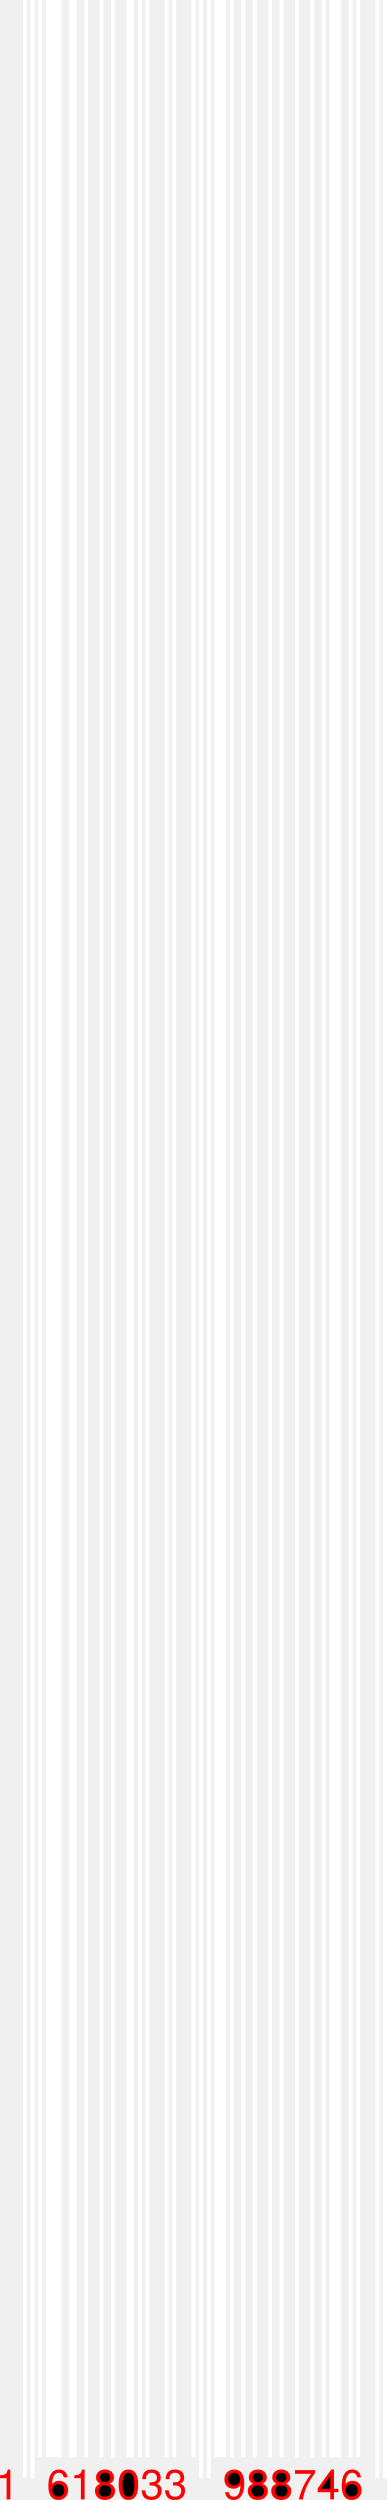
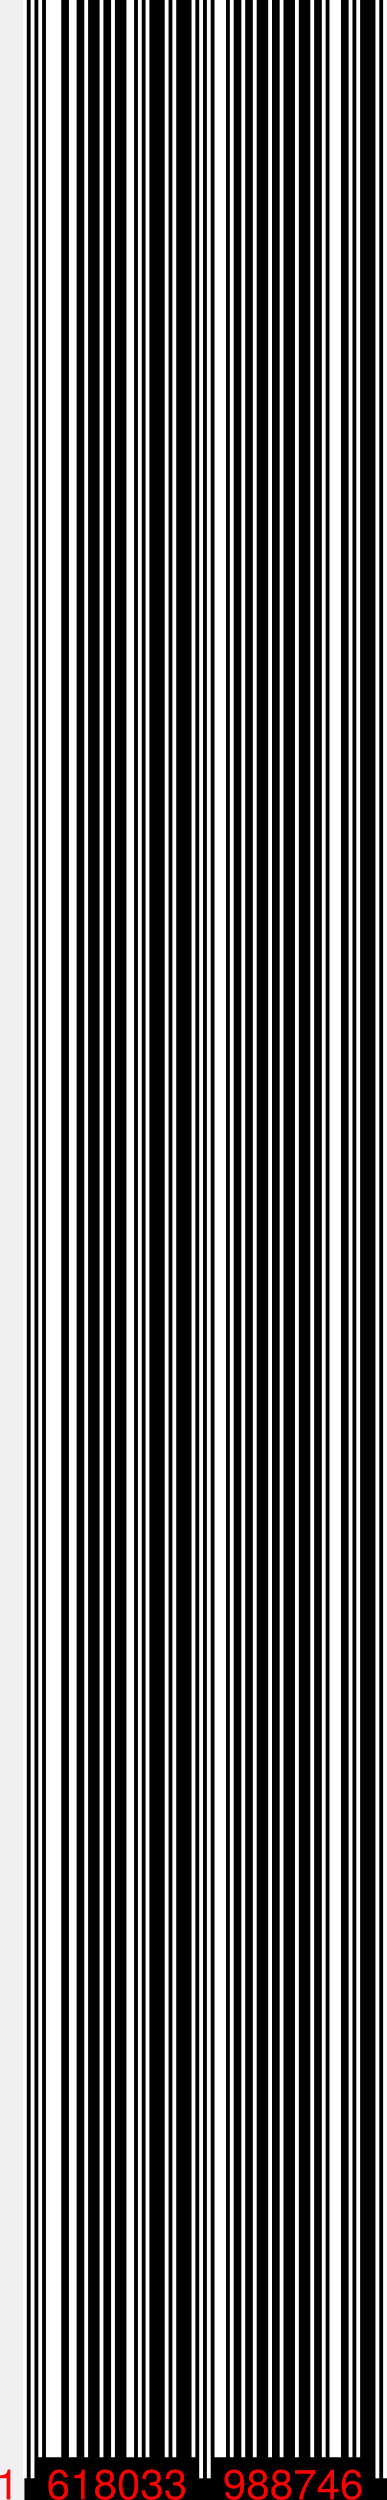
<svg xmlns="http://www.w3.org/2000/svg" id="svg2" version="1.1" width="118.206" height="763.712" xml:space="preserve">
  <defs id="defs6">
    <clipPath id="clipPath16" clipPathUnits="userSpaceOnUse">
      <path id="path18" d="M 0,0 576,0 576,792 0,792 0,0 Z" />
    </clipPath>
    <clipPath id="clipPath40" clipPathUnits="userSpaceOnUse">
      <path id="path42" d="m 0,0 99.156,0 0,77.641 L 0,77.641 0,0 Z" />
    </clipPath>
    <clipPath id="clipPath50" clipPathUnits="userSpaceOnUse">
      <path id="path52" d="m 0,0 0,77.641 99.156,0 L 99.156,0 0,0 Z" />
    </clipPath>
    <clipPath id="clipPath60" clipPathUnits="userSpaceOnUse">
      <path id="path62" d="m 0,0 99.156,0 0,77.641 L 0,77.641 0,0 Z" />
    </clipPath>
    <clipPath id="clipPath174" clipPathUnits="userSpaceOnUse">
      <path id="path176" d="M 0,0 0,792 576,792 576,0 0,0 Z M 0,0 576,0 576,792 0,792 0,0 Z" />
    </clipPath>
  </defs>
  <g transform="matrix(1.25,0,0,-1.25,-65.7835,1392.044)" id="g10">
    <g id="g44" transform="matrix(1.000484,0,0,-1.000016,169.4228,572.5613)">
      <g transform="matrix(1.000484,0,0,-1.000016,-127.1481,-6.030976)" id="g124">
        <g id="text126" transform="matrix(1,0,0,-1,9.354,-75.77)" />
      </g>
      <g transform="matrix(1.000484,0,0,-1.000016,-138.5957,-6.030976)" id="g130">
        <g id="text132" transform="matrix(1,0,0,-1,33.208,-75.77)" />
      </g>
+       <rect style="opacity:1;fill:#000000;fill-opacity:1;stroke:none;stroke-width:7.864;stroke-linecap:square;stroke-linejoin:miter;stroke-miterlimit:4;stroke-dasharray:none;stroke-dashoffset:0;stroke-opacity:1" id="rect3661" width="161.835" height="630.668" x="-110.769" y="-552.791" />
      <path style="font-variant:normal;font-weight:normal;font-size:10.29px;font-family:Helvetica;-inkscape-font-specification:Helvetica;writing-mode:lr-tb;fill:#ff0000;fill-opacity:1;fill-rule:nonzero;stroke:none" d="m -28.419,67.476 c 0,-1.358 -0.927,-2.274 -2.234,-2.274 -0.721,0 -1.287,0.278 -1.678,0.813 0.01,-1.78 0.587,-2.768 1.627,-2.768 0.638,0 1.081,0.401 1.225,1.101 l 0.906,0 c -0.175,-1.194 -0.957,-1.904 -2.069,-1.904 -1.699,0 -2.615,1.43 -2.615,3.972 0,2.274 0.782,3.478 2.45,3.478 1.39,0 2.388,-0.988 2.388,-2.418 z" id="path4567" />
      <path style="font-variant:normal;font-weight:normal;font-size:10.29px;font-family:Helvetica;-inkscape-font-specification:Helvetica;writing-mode:lr-tb;fill:#000000;fill-opacity:1;fill-rule:nonzero;stroke:none" d="m -29.346,67.548 c 0,0.916 -0.618,1.544 -1.452,1.544 -0.844,0 -1.482,-0.659 -1.482,-1.595 0,-0.906 0.618,-1.492 1.513,-1.492 0.875,0 1.421,0.566 1.421,1.544 z" id="path4565" />
      <path style="font-variant:normal;font-weight:normal;font-size:10.29px;font-family:Helvetica;-inkscape-font-specification:Helvetica;writing-mode:lr-tb;fill:#ff0000;fill-opacity:1;fill-rule:nonzero;stroke:none" d="m -34.071,67.991 0,-0.813 -1.081,0 0,-4.733 -0.669,0 -3.315,4.589 0,0.957 3.078,0 0,1.749 0.906,0 0,-1.749 z" id="path4563" />
      <path style="font-variant:normal;font-weight:normal;font-size:10.29px;font-family:Helvetica;-inkscape-font-specification:Helvetica;writing-mode:lr-tb;fill:#000000;fill-opacity:1;fill-rule:nonzero;stroke:none" d="m -36.058,67.178 -2.285,0 2.285,-3.19 z" id="path4561" />
      <path style="font-variant:normal;font-weight:normal;font-size:10.29px;font-family:Helvetica;-inkscape-font-specification:Helvetica;writing-mode:lr-tb;fill:#ff0000;fill-opacity:1;fill-rule:nonzero;stroke:none" d="m -39.795,63.36 0,-0.761 -4.88,0 0,0.895 3.943,0 c -1.452,1.832 -2.481,3.962 -2.996,6.246 l 0.968,0 c 0.402,-2.356 1.431,-4.559 2.965,-6.38 z" id="path4559" />
      <path style="font-variant:normal;font-weight:normal;font-size:10.29px;font-family:Helvetica;-inkscape-font-specification:Helvetica;writing-mode:lr-tb;fill:#ff0000;fill-opacity:1;fill-rule:nonzero;stroke:none" d="m -45.591,67.682 c 0,-0.813 -0.412,-1.379 -1.256,-1.78 0.752,-0.453 0.999,-0.823 0.999,-1.513 0,-1.142 -0.896,-1.945 -2.193,-1.945 -1.287,0 -2.193,0.803 -2.193,1.945 0,0.679 0.247,1.05 0.988,1.513 -0.834,0.401 -1.246,0.967 -1.246,1.77 0,1.338 1.009,2.223 2.45,2.223 1.441,0 2.45,-0.885 2.45,-2.212 z" id="path4557" />
      <path style="font-variant:normal;font-weight:normal;font-size:10.29px;font-family:Helvetica;-inkscape-font-specification:Helvetica;writing-mode:lr-tb;fill:#000000;fill-opacity:1;fill-rule:nonzero;stroke:none" d="m -46.775,64.41 c 0,0.679 -0.504,1.132 -1.266,1.132 -0.762,0 -1.266,-0.453 -1.266,-1.142 0,-0.7 0.504,-1.152 1.266,-1.152 0.772,0 1.266,0.453 1.266,1.163 z" id="path4555" />
      <path style="font-variant:normal;font-weight:normal;font-size:10.29px;font-family:Helvetica;-inkscape-font-specification:Helvetica;writing-mode:lr-tb;fill:#000000;fill-opacity:1;fill-rule:nonzero;stroke:none" d="m -46.518,67.692 c 0,0.864 -0.618,1.399 -1.544,1.399 -0.885,0 -1.503,-0.545 -1.503,-1.399 0,-0.854 0.618,-1.389 1.524,-1.389 0.906,0 1.524,0.535 1.524,1.389 z" id="path4553" />
      <path style="font-variant:normal;font-weight:normal;font-size:10.29px;font-family:Helvetica;-inkscape-font-specification:Helvetica;writing-mode:lr-tb;fill:#ff0000;fill-opacity:1;fill-rule:nonzero;stroke:none" d="m -51.315,67.682 c 0,-0.813 -0.412,-1.379 -1.256,-1.78 0.752,-0.453 0.999,-0.823 0.999,-1.513 0,-1.142 -0.896,-1.945 -2.193,-1.945 -1.287,0 -2.193,0.803 -2.193,1.945 0,0.679 0.247,1.05 0.988,1.513 -0.834,0.401 -1.246,0.967 -1.246,1.77 0,1.338 1.009,2.223 2.45,2.223 1.441,0 2.45,-0.885 2.45,-2.212 z" id="path4551" />
      <path style="font-variant:normal;font-weight:normal;font-size:10.29px;font-family:Helvetica;-inkscape-font-specification:Helvetica;writing-mode:lr-tb;fill:#000000;fill-opacity:1;fill-rule:nonzero;stroke:none" d="m -52.499,64.41 c 0,0.679 -0.504,1.132 -1.266,1.132 -0.762,0 -1.266,-0.453 -1.266,-1.142 0,-0.7 0.504,-1.152 1.266,-1.152 0.772,0 1.266,0.453 1.266,1.163 z" id="path4549" />
      <path style="font-variant:normal;font-weight:normal;font-size:10.29px;font-family:Helvetica;-inkscape-font-specification:Helvetica;writing-mode:lr-tb;fill:#000000;fill-opacity:1;fill-rule:nonzero;stroke:none" d="m -52.242,67.692 c 0,0.864 -0.618,1.399 -1.544,1.399 -0.885,0 -1.503,-0.545 -1.503,-1.399 0,-0.854 0.618,-1.389 1.524,-1.389 0.906,0 1.524,0.535 1.524,1.389 z" id="path4547" />
      <path style="font-variant:normal;font-weight:normal;font-size:10.29px;font-family:Helvetica;-inkscape-font-specification:Helvetica;writing-mode:lr-tb;fill:#ff0000;fill-opacity:1;fill-rule:nonzero;stroke:none" d="m -57.081,65.923 c 0,-2.284 -0.793,-3.478 -2.461,-3.478 -1.39,0 -2.388,0.988 -2.388,2.418 0,1.358 0.927,2.274 2.244,2.274 0.69,0 1.194,-0.247 1.668,-0.813 -0.01,1.78 -0.587,2.768 -1.627,2.768 -0.638,0 -1.081,-0.401 -1.225,-1.101 l -0.906,0 c 0.175,1.194 0.957,1.904 2.069,1.904 1.709,0 2.625,-1.451 2.625,-3.972 z" id="path4545" />
      <path style="font-variant:normal;font-weight:normal;font-size:10.29px;font-family:Helvetica;-inkscape-font-specification:Helvetica;writing-mode:lr-tb;fill:#000000;fill-opacity:1;fill-rule:nonzero;stroke:none" d="m -58.069,64.842 c 0,0.895 -0.628,1.492 -1.513,1.492 -0.875,0 -1.421,-0.566 -1.421,-1.544 0,-0.926 0.618,-1.554 1.452,-1.554 0.844,0 1.482,0.659 1.482,1.605 z" id="path4543" />
      <path style="font-variant:normal;font-weight:normal;font-size:10.29px;font-family:Helvetica;-inkscape-font-specification:Helvetica;writing-mode:lr-tb;fill:#ff0000;fill-opacity:1;fill-rule:nonzero;stroke:none" d="m -71.542,67.62 c 0,-0.885 -0.36,-1.399 -1.235,-1.698 0.679,-0.268 1.019,-0.741 1.019,-1.471 0,-1.255 -0.834,-2.007 -2.224,-2.007 -1.472,0 -2.255,0.803 -2.285,2.356 l 0.906,0 c 0.021,-1.08 0.463,-1.564 1.39,-1.564 0.803,0 1.287,0.473 1.287,1.245 0,0.782 -0.34,1.101 -1.791,1.101 l 0,0.761 0.494,0 c 0.999,0 1.513,0.473 1.513,1.286 0,0.916 -0.566,1.461 -1.513,1.461 -0.988,0 -1.472,-0.494 -1.534,-1.554 l -0.906,0 c 0.113,1.626 0.916,2.356 2.409,2.356 1.503,0 2.471,-0.895 2.471,-2.274 z" id="path4541" />
      <path style="font-variant:normal;font-weight:normal;font-size:10.29px;font-family:Helvetica;-inkscape-font-specification:Helvetica;writing-mode:lr-tb;fill:#ff0000;fill-opacity:1;fill-rule:nonzero;stroke:none" d="m -77.266,67.62 c 0,-0.885 -0.36,-1.399 -1.235,-1.698 0.679,-0.268 1.019,-0.741 1.019,-1.471 0,-1.255 -0.834,-2.007 -2.224,-2.007 -1.472,0 -2.255,0.803 -2.285,2.356 l 0.906,0 c 0.021,-1.08 0.463,-1.564 1.39,-1.564 0.803,0 1.287,0.473 1.287,1.245 0,0.782 -0.34,1.101 -1.791,1.101 l 0,0.761 0.494,0 c 0.999,0 1.513,0.473 1.513,1.286 0,0.916 -0.566,1.461 -1.513,1.461 -0.988,0 -1.472,-0.494 -1.534,-1.554 l -0.906,0 c 0.113,1.626 0.916,2.356 2.409,2.356 1.503,0 2.471,-0.895 2.471,-2.274 z" id="path4539" />
      <path style="font-variant:normal;font-weight:normal;font-size:10.29px;font-family:Helvetica;-inkscape-font-specification:Helvetica;writing-mode:lr-tb;fill:#ff0000;fill-opacity:1;fill-rule:nonzero;stroke:none" d="m -82.98,66.231 c 0,-2.531 -0.803,-3.787 -2.388,-3.787 -1.575,0 -2.388,1.276 -2.388,3.725 0,2.459 0.824,3.725 2.388,3.725 1.544,0 2.388,-1.266 2.388,-3.663 z" id="path4537" />
      <path style="font-variant:normal;font-weight:normal;font-size:10.29px;font-family:Helvetica;-inkscape-font-specification:Helvetica;writing-mode:lr-tb;fill:#000000;fill-opacity:1;fill-rule:nonzero;stroke:none" d="m -83.907,66.149 c 0,2.068 -0.474,2.994 -1.482,2.994 -0.957,0 -1.441,-0.967 -1.441,-2.964 0,-1.996 0.484,-2.933 1.462,-2.933 0.978,0 1.462,0.947 1.462,2.902 z" id="path4535" />
      <path style="font-variant:normal;font-weight:normal;font-size:10.29px;font-family:Helvetica;-inkscape-font-specification:Helvetica;writing-mode:lr-tb;fill:#ff0000;fill-opacity:1;fill-rule:nonzero;stroke:none" d="m -88.642,67.682 c 0,-0.813 -0.412,-1.379 -1.256,-1.78 0.752,-0.453 0.999,-0.823 0.999,-1.513 0,-1.142 -0.896,-1.945 -2.193,-1.945 -1.287,0 -2.193,0.803 -2.193,1.945 0,0.679 0.247,1.05 0.988,1.513 -0.834,0.401 -1.246,0.967 -1.246,1.77 0,1.338 1.009,2.223 2.45,2.223 1.441,0 2.45,-0.885 2.45,-2.212 z" id="path4533" />
      <path style="font-variant:normal;font-weight:normal;font-size:10.29px;font-family:Helvetica;-inkscape-font-specification:Helvetica;writing-mode:lr-tb;fill:#000000;fill-opacity:1;fill-rule:nonzero;stroke:none" d="m -89.826,64.41 c 0,0.679 -0.504,1.132 -1.266,1.132 -0.762,0 -1.266,-0.453 -1.266,-1.142 0,-0.7 0.504,-1.152 1.266,-1.152 0.772,0 1.266,0.453 1.266,1.163 z" id="path4531" />
      <path style="font-variant:normal;font-weight:normal;font-size:10.29px;font-family:Helvetica;-inkscape-font-specification:Helvetica;writing-mode:lr-tb;fill:#000000;fill-opacity:1;fill-rule:nonzero;stroke:none" d="m -89.569,67.693 c 0,0.864 -0.618,1.399 -1.544,1.399 -0.885,0 -1.503,-0.545 -1.503,-1.399 0,-0.854 0.618,-1.389 1.524,-1.389 0.906,0 1.524,0.535 1.524,1.389 z" id="path4529" />
      <path style="font-variant:normal;font-weight:normal;font-size:10.29px;font-family:Helvetica;-inkscape-font-specification:Helvetica;writing-mode:lr-tb;fill:#ff0000;fill-opacity:1;fill-rule:nonzero;stroke:none" d="m -96.075,69.74 0,-7.296 -0.597,0 c -0.319,1.122 -0.525,1.276 -1.925,1.451 l 0,0.648 1.616,0 0,5.197 z" id="path4527" />
      <path style="font-variant:normal;font-weight:normal;font-size:10.29px;font-family:Helvetica;-inkscape-font-specification:Helvetica;writing-mode:lr-tb;fill:#ff0000;fill-opacity:1;fill-rule:nonzero;stroke:none" d="m -100.09,67.476 c 0,-1.358 -0.927,-2.274 -2.234,-2.274 -0.721,0 -1.287,0.278 -1.678,0.813 0.01,-1.78 0.587,-2.768 1.627,-2.768 0.638,0 1.081,0.401 1.225,1.101 l 0.906,0 c -0.175,-1.194 -0.957,-1.904 -2.069,-1.904 -1.699,0 -2.615,1.43 -2.615,3.972 0,2.274 0.782,3.478 2.45,3.478 1.39,0 2.388,-0.988 2.388,-2.418 z" id="path4525" />
      <path style="font-variant:normal;font-weight:normal;font-size:10.29px;font-family:Helvetica;-inkscape-font-specification:Helvetica;writing-mode:lr-tb;fill:#000000;fill-opacity:1;fill-rule:nonzero;stroke:none" d="m -101.017,67.548 c 0,0.916 -0.618,1.544 -1.452,1.544 -0.844,0 -1.482,-0.659 -1.482,-1.595 0,-0.906 0.618,-1.492 1.513,-1.492 0.875,0 1.421,0.566 1.421,1.544 z" id="path4523" />
      <path style="font-variant:normal;font-weight:normal;font-size:10.29px;font-family:Helvetica;-inkscape-font-specification:Helvetica;writing-mode:lr-tb;fill:#ff0000;fill-opacity:1;fill-rule:nonzero;stroke:none" d="m -114.217,69.74 0,-7.296 -0.597,0 c -0.319,1.122 -0.525,1.276 -1.925,1.451 l 0,0.648 1.616,0 0,5.197 z" id="path4521" />
      <path style="font-variant:normal;font-weight:normal;font-size:10.29px;font-family:Helvetica;-inkscape-font-specification:Helvetica;writing-mode:lr-tb;fill:#ffffff;fill-opacity:1;fill-rule:nonzero;stroke:none" d="m -23.157,-541.065 0,605.66 0.936,0 0,-605.66 z" id="path4519" />
      <path style="font-variant:normal;font-weight:normal;font-size:10.29px;font-family:Helvetica;-inkscape-font-specification:Helvetica;writing-mode:lr-tb;fill:#ffffff;fill-opacity:1;fill-rule:nonzero;stroke:none" d="m -25.028,-541.065 0,605.66 0.935,0 0,-605.66 z" id="path4517" />
      <path style="font-variant:normal;font-weight:normal;font-size:10.29px;font-family:Helvetica;-inkscape-font-specification:Helvetica;writing-mode:lr-tb;fill:#ffffff;fill-opacity:1;fill-rule:nonzero;stroke:none" d="m -29.708,-541.065 0,600.515 0.936,0 0,-600.515 z" id="path4515" />
      <path style="font-variant:normal;font-weight:normal;font-size:10.29px;font-family:Helvetica;-inkscape-font-specification:Helvetica;writing-mode:lr-tb;fill:#ffffff;fill-opacity:1;fill-rule:nonzero;stroke:none" d="m -31.579,-541.065 0,600.515 0.935,0 0,-600.515 z" id="path4513" />
      <path style="font-variant:normal;font-weight:normal;font-size:10.29px;font-family:Helvetica;-inkscape-font-specification:Helvetica;writing-mode:lr-tb;fill:#ffffff;fill-opacity:1;fill-rule:nonzero;stroke:none" d="m -36.259,-541.065 0,600.515 2.808,0 0,-600.515 z" id="path4511" />
      <path style="font-variant:normal;font-weight:normal;font-size:10.29px;font-family:Helvetica;-inkscape-font-specification:Helvetica;writing-mode:lr-tb;fill:#ffffff;fill-opacity:1;fill-rule:nonzero;stroke:none" d="m -38.13,-541.065 0,600.515 0.935,0 0,-600.515 z" id="path4509" />
      <path style="font-variant:normal;font-weight:normal;font-size:10.29px;font-family:Helvetica;-inkscape-font-specification:Helvetica;writing-mode:lr-tb;fill:#ffffff;fill-opacity:1;fill-rule:nonzero;stroke:none" d="m -40.938,-541.065 0,600.515 0.936,0 0,-600.515 z" id="path4507" />
      <path style="font-variant:normal;font-weight:normal;font-size:10.29px;font-family:Helvetica;-inkscape-font-specification:Helvetica;writing-mode:lr-tb;fill:#ffffff;fill-opacity:1;fill-rule:nonzero;stroke:none" d="m -44.681,-541.065 0,600.515 0.935,0 0,-600.515 z" id="path4505" />
      <path style="font-variant:normal;font-weight:normal;font-size:10.29px;font-family:Helvetica;-inkscape-font-specification:Helvetica;writing-mode:lr-tb;fill:#ffffff;fill-opacity:1;fill-rule:nonzero;stroke:none" d="m -48.425,-541.065 0,600.515 0.935,0 0,-600.515 z" id="path4503" />
      <path style="font-variant:normal;font-weight:normal;font-size:10.29px;font-family:Helvetica;-inkscape-font-specification:Helvetica;writing-mode:lr-tb;fill:#ffffff;fill-opacity:1;fill-rule:nonzero;stroke:none" d="m -51.233,-541.065 0,600.515 0.936,0 0,-600.515 z" id="path4501" />
      <path style="font-variant:normal;font-weight:normal;font-size:10.29px;font-family:Helvetica;-inkscape-font-specification:Helvetica;writing-mode:lr-tb;fill:#ffffff;fill-opacity:1;fill-rule:nonzero;stroke:none" d="m -54.976,-541.065 0,600.515 0.935,0 0,-600.515 z" id="path4499" />
      <path style="font-variant:normal;font-weight:normal;font-size:10.29px;font-family:Helvetica;-inkscape-font-specification:Helvetica;writing-mode:lr-tb;fill:#ffffff;fill-opacity:1;fill-rule:nonzero;stroke:none" d="m -57.785,-541.065 0,600.515 0.936,0 0,-600.515 z" id="path4497" />
      <path style="font-variant:normal;font-weight:normal;font-size:10.29px;font-family:Helvetica;-inkscape-font-specification:Helvetica;writing-mode:lr-tb;fill:#ffffff;fill-opacity:1;fill-rule:nonzero;stroke:none" d="m -60.592,-541.065 0,600.515 0.936,0 0,-600.515 z" id="path4495" />
      <path style="font-variant:normal;font-weight:normal;font-size:10.29px;font-family:Helvetica;-inkscape-font-specification:Helvetica;writing-mode:lr-tb;fill:#ffffff;fill-opacity:1;fill-rule:nonzero;stroke:none" d="m -64.336,-541.065 0,600.515 2.808,0 0,-600.515 z" id="path4493" />
      <path style="font-variant:normal;font-weight:normal;font-size:10.29px;font-family:Helvetica;-inkscape-font-specification:Helvetica;writing-mode:lr-tb;fill:#ffffff;fill-opacity:1;fill-rule:nonzero;stroke:none" d="m -66.207,-541.065 0,605.66 0.935,0 0,-605.66 z" id="path4491" />
      <path style="font-variant:normal;font-weight:normal;font-size:10.29px;font-family:Helvetica;-inkscape-font-specification:Helvetica;writing-mode:lr-tb;fill:#ffffff;fill-opacity:1;fill-rule:nonzero;stroke:none" d="m -68.079,-541.065 0,605.66 0.935,0 0,-605.66 z" id="path4489" />
      <path style="font-variant:normal;font-weight:normal;font-size:10.29px;font-family:Helvetica;-inkscape-font-specification:Helvetica;writing-mode:lr-tb;fill:#ffffff;fill-opacity:1;fill-rule:nonzero;stroke:none" d="m -69.95,-541.065 0,600.515 0.935,0 0,-600.515 z" id="path4487" />
      <path style="font-variant:normal;font-weight:normal;font-size:10.29px;font-family:Helvetica;-inkscape-font-specification:Helvetica;writing-mode:lr-tb;fill:#ffffff;fill-opacity:1;fill-rule:nonzero;stroke:none" d="m -74.63,-541.065 0,600.515 0.935,0 0,-600.515 z" id="path4485" />
      <path style="font-variant:normal;font-weight:normal;font-size:10.29px;font-family:Helvetica;-inkscape-font-specification:Helvetica;writing-mode:lr-tb;fill:#ffffff;fill-opacity:1;fill-rule:nonzero;stroke:none" d="m -76.502,-541.065 0,600.515 0.935,0 0,-600.515 z" id="path4483" />
      <path style="font-variant:normal;font-weight:normal;font-size:10.29px;font-family:Helvetica;-inkscape-font-specification:Helvetica;writing-mode:lr-tb;fill:#ffffff;fill-opacity:1;fill-rule:nonzero;stroke:none" d="m -81.181,-541.065 0,600.515 0.935,0 0,-600.515 z" id="path4481" />
      <path style="font-variant:normal;font-weight:normal;font-size:10.29px;font-family:Helvetica;-inkscape-font-specification:Helvetica;writing-mode:lr-tb;fill:#ffffff;fill-opacity:1;fill-rule:nonzero;stroke:none" d="m -83.053,-541.065 0,600.515 0.935,0 0,-600.515 z" id="path4479" />
      <path style="font-variant:normal;font-weight:normal;font-size:10.29px;font-family:Helvetica;-inkscape-font-specification:Helvetica;writing-mode:lr-tb;fill:#ffffff;fill-opacity:1;fill-rule:nonzero;stroke:none" d="m -85.861,-541.065 0,600.515 1.872,0 0,-600.515 z" id="path4477" />
      <path style="font-variant:normal;font-weight:normal;font-size:10.29px;font-family:Helvetica;-inkscape-font-specification:Helvetica;writing-mode:lr-tb;fill:#ffffff;fill-opacity:1;fill-rule:nonzero;stroke:none" d="m -89.604,-541.065 0,600.515 0.935,0 0,-600.515 z" id="path4475" />
      <path style="font-variant:normal;font-weight:normal;font-size:10.29px;font-family:Helvetica;-inkscape-font-specification:Helvetica;writing-mode:lr-tb;fill:#ffffff;fill-opacity:1;fill-rule:nonzero;stroke:none" d="m -92.412,-541.065 0,600.515 0.936,0 0,-600.515 z" id="path4473" />
      <path style="font-variant:normal;font-weight:normal;font-size:10.29px;font-family:Helvetica;-inkscape-font-specification:Helvetica;writing-mode:lr-tb;fill:#ffffff;fill-opacity:1;fill-rule:nonzero;stroke:none" d="m -96.155,-541.065 0,600.515 0.935,0 0,-600.515 z" id="path4471" />
      <path style="font-variant:normal;font-weight:normal;font-size:10.29px;font-family:Helvetica;-inkscape-font-specification:Helvetica;writing-mode:lr-tb;fill:#ffffff;fill-opacity:1;fill-rule:nonzero;stroke:none" d="m -99.899,-541.065 0,600.515 1.872,0 0,-600.515 z" id="path4469" />
      <path style="font-variant:normal;font-weight:normal;font-size:10.29px;font-family:Helvetica;-inkscape-font-specification:Helvetica;writing-mode:lr-tb;fill:#ffffff;fill-opacity:1;fill-rule:nonzero;stroke:none" d="m -105.515,-541.065 0,600.515 3.744,0 0,-600.515 z" id="path4467" />
      <path style="font-variant:normal;font-weight:normal;font-size:10.29px;font-family:Helvetica;-inkscape-font-specification:Helvetica;writing-mode:lr-tb;fill:#ffffff;fill-opacity:1;fill-rule:nonzero;stroke:none" d="m -107.387,-541.065 0,600.515 0.936,0 0,-600.515 z" id="path4465" />
      <path style="font-variant:normal;font-weight:normal;font-size:10.29px;font-family:Helvetica;-inkscape-font-specification:Helvetica;writing-mode:lr-tb;fill:#ffffff;fill-opacity:1;fill-rule:nonzero;stroke:none" d="m -109.257,-541.065 0,605.66 0.935,0 0,-605.66 z" id="path4463" />
      <path style="font-variant:normal;font-weight:normal;font-size:10.29px;font-family:Helvetica;-inkscape-font-specification:Helvetica;writing-mode:lr-tb;fill:#ffffff;fill-opacity:1;fill-rule:nonzero;stroke:none" d="m -111.129,-541.065 0,605.66 0.935,0 0,-605.66 z" id="path4222" />
    </g>
    <g id="g170">
      <g clip-path="url(#clipPath174)" id="g172" />
    </g>
  </g>
</svg>
